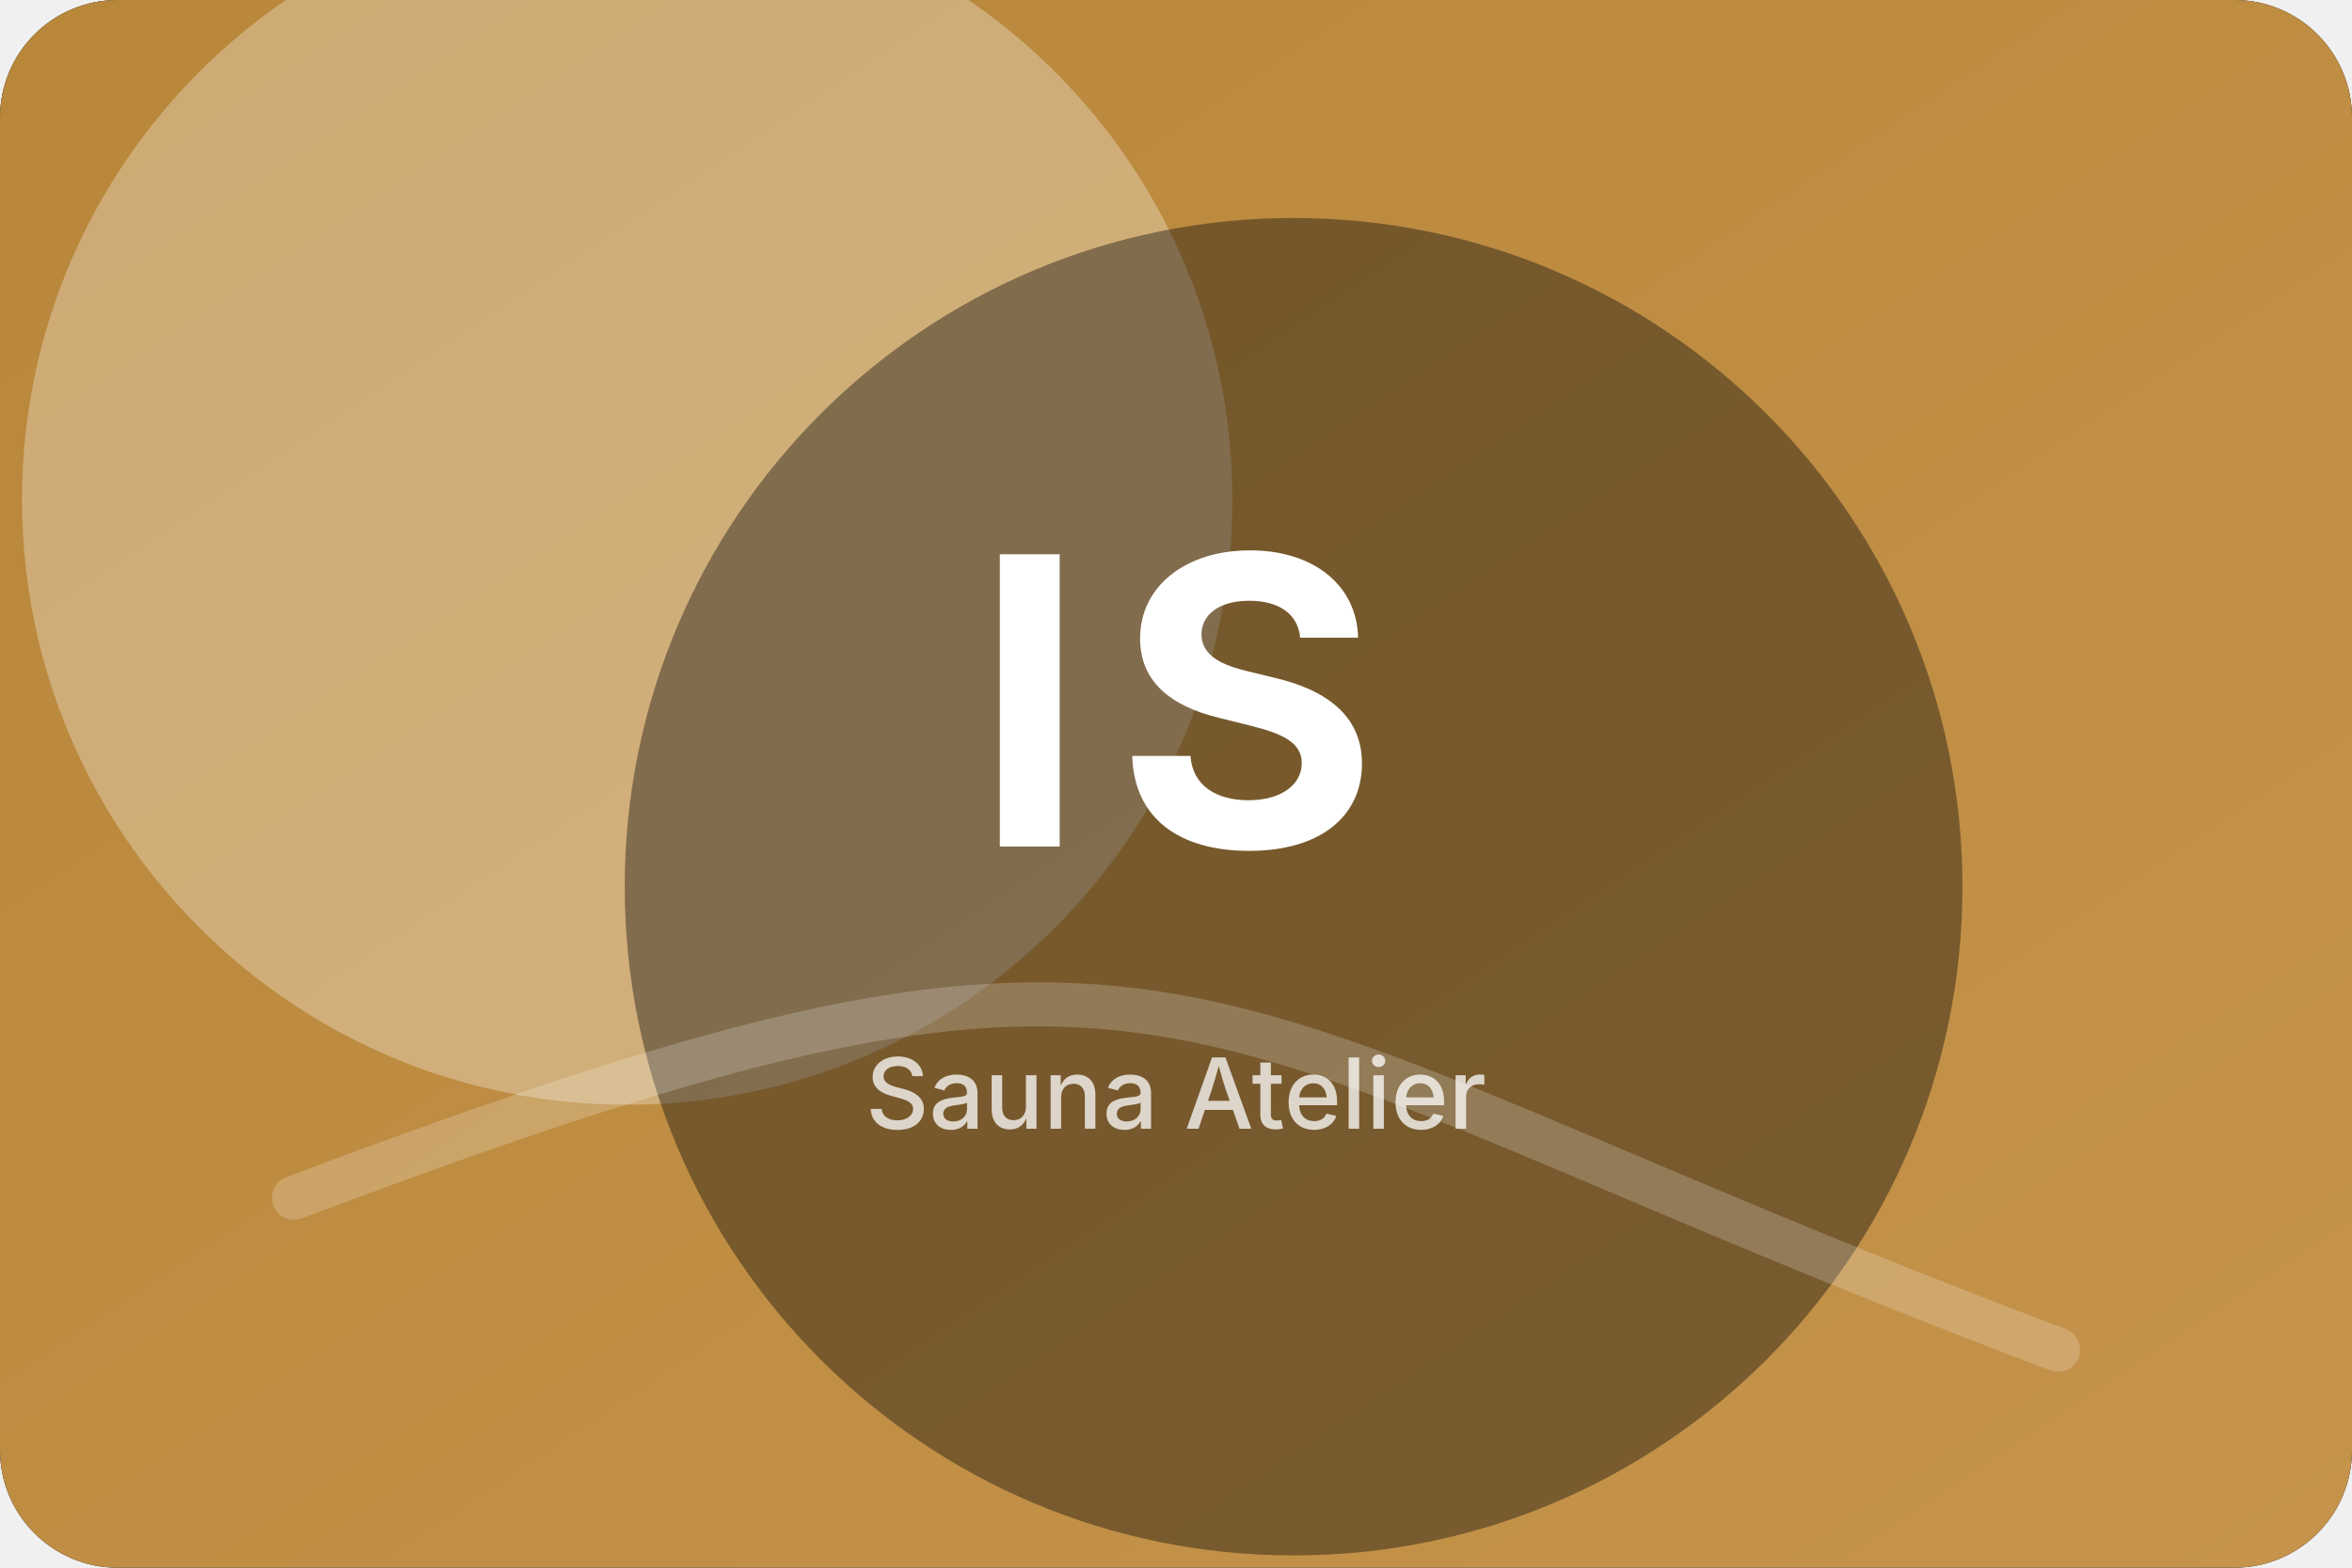
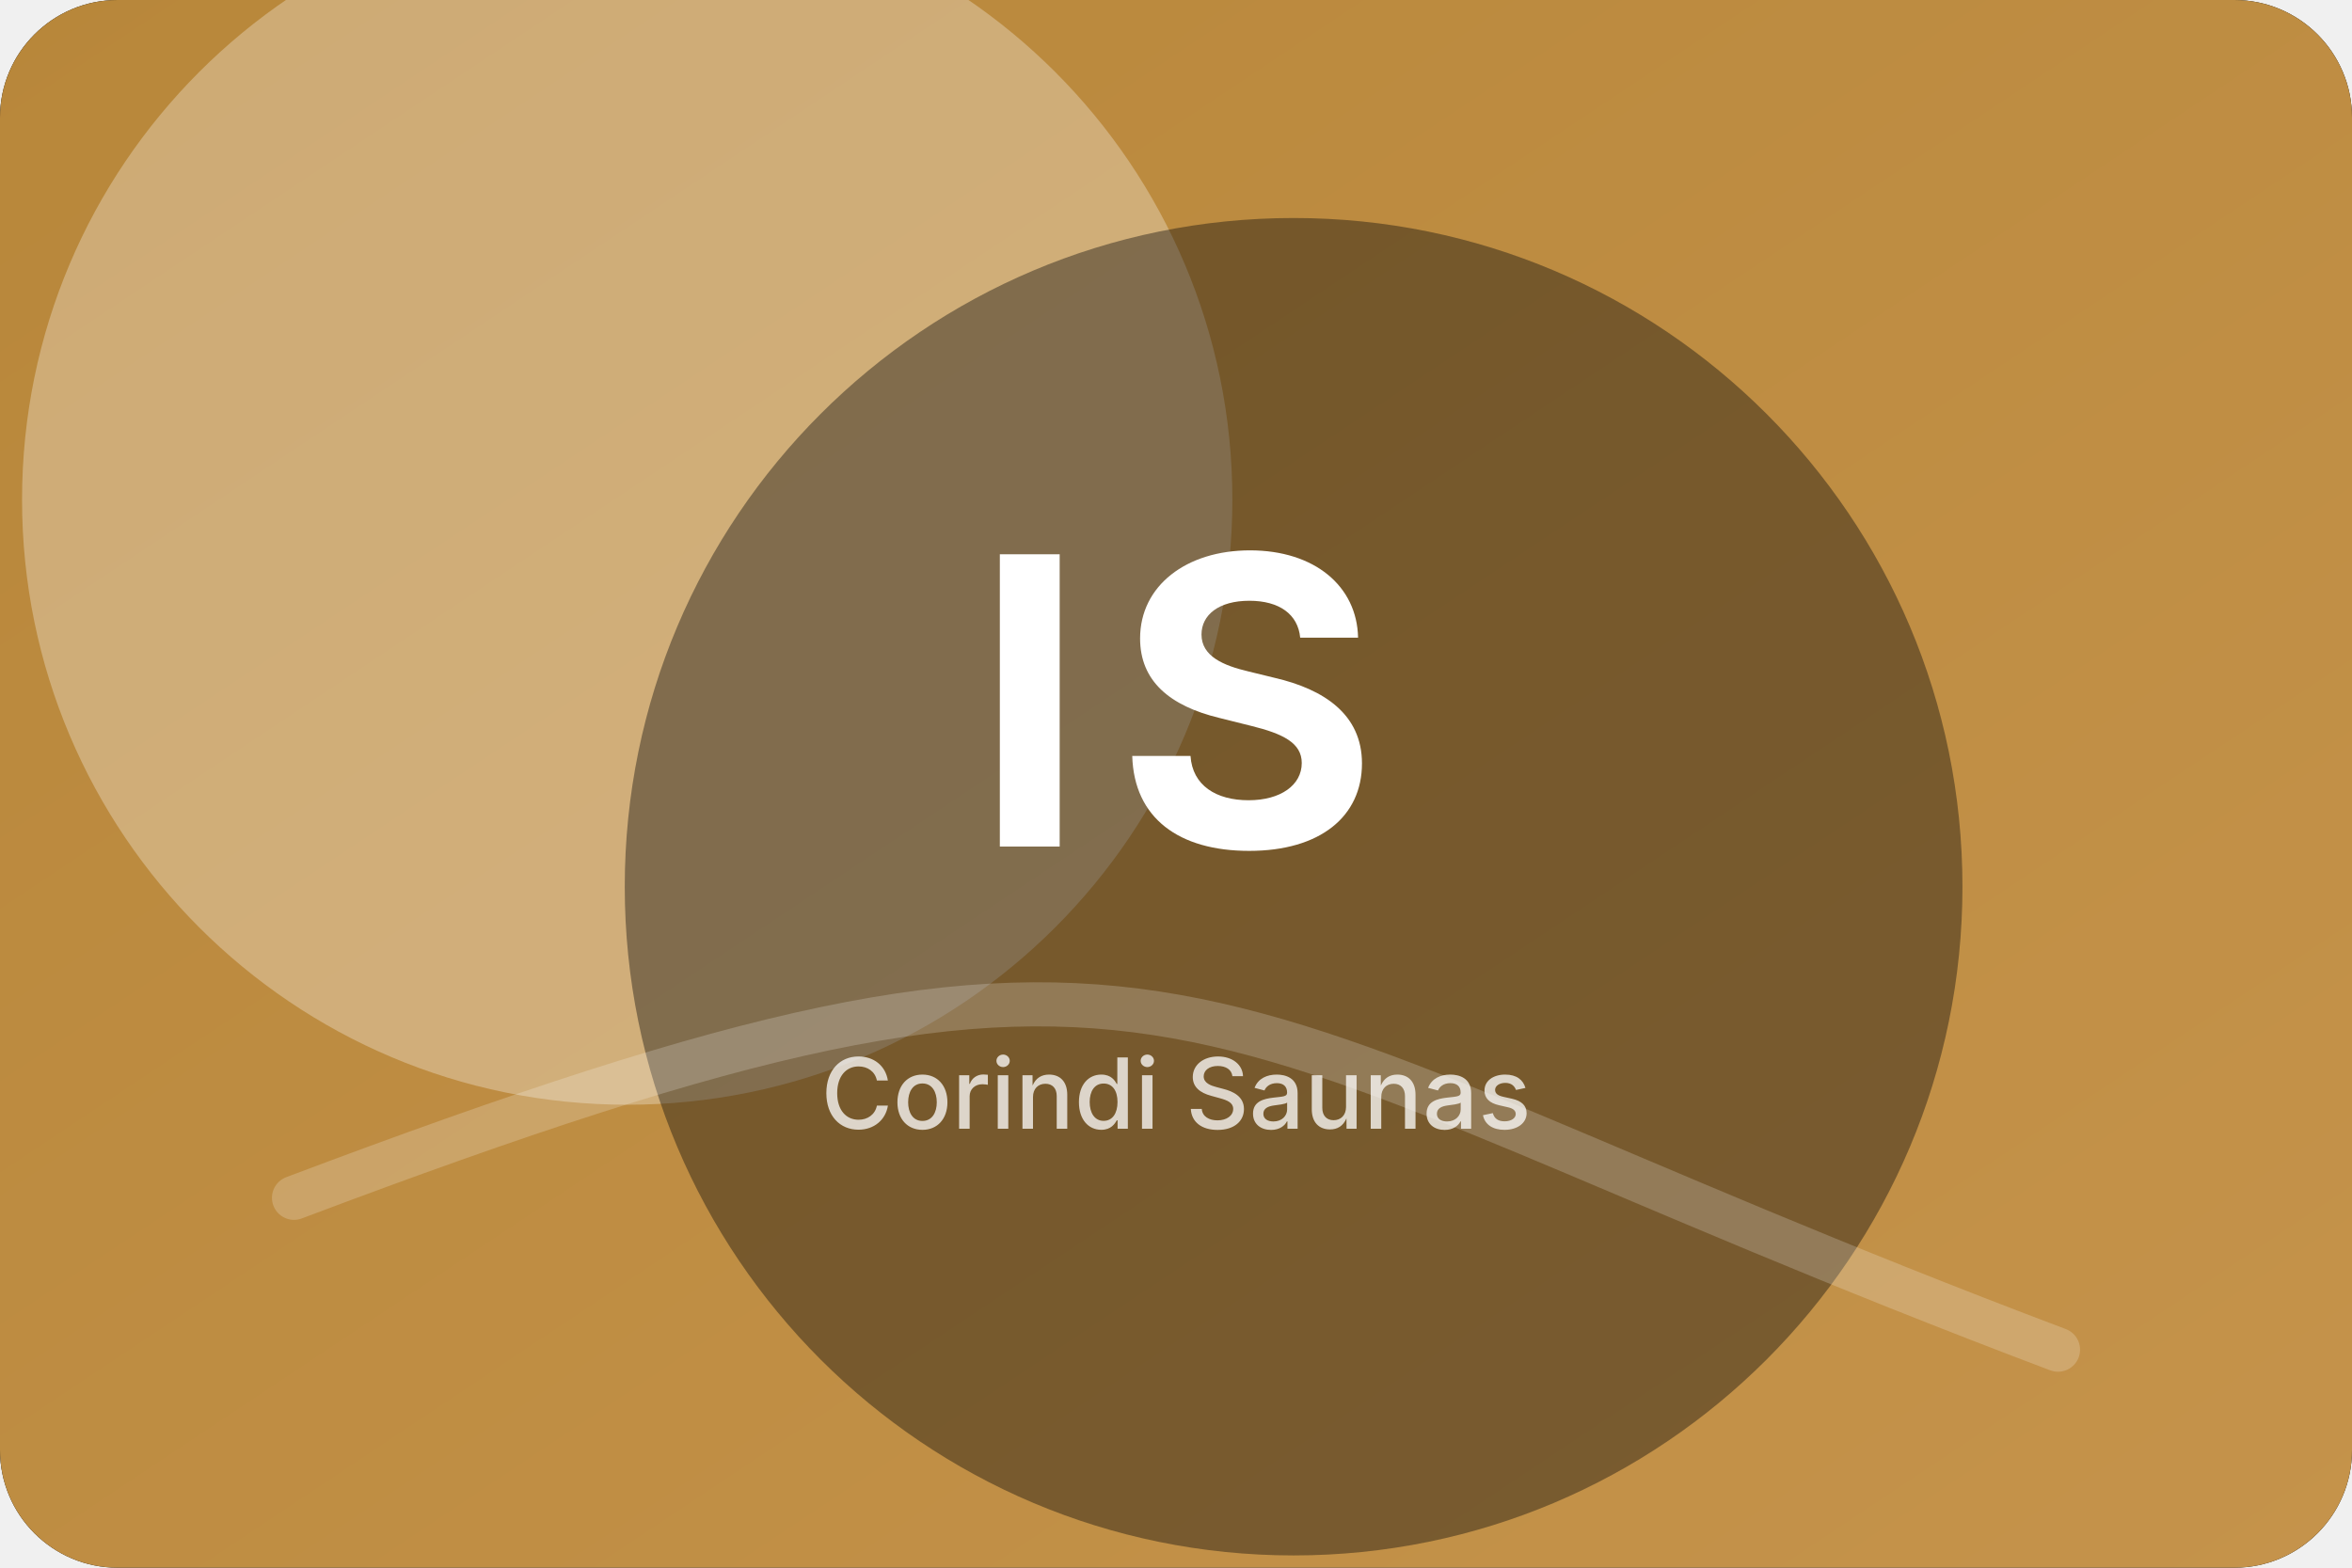
<svg xmlns="http://www.w3.org/2000/svg" width="960" height="640" viewBox="0 0 960 640" fill="none">
  <defs>
    <linearGradient id="grad-infrared-sauna-1" x1="0" y1="0" x2="1" y2="1">
      <stop offset="0%" stop-color="#b8873a" />
      <stop offset="100%" stop-color="#c5934b" />
    </linearGradient>
  </defs>
  <rect width="960" height="640" rx="48" fill="#0b0b0b" />
  <rect width="960" height="640" rx="48" fill="url(#grad-infrared-sauna-1)" />
  <circle cx="256" cy="204" r="247" fill="rgba(255, 255, 255, 0.30)" />
  <circle cx="528" cy="362" r="273" fill="rgba(11, 11, 11, 0.40)" />
  <path d="M120 489 C 491 349, 469 411, 840 551" stroke="rgba(255, 255, 255, 0.2)" stroke-width="18" stroke-linecap="round" fill="none" />
  <text x="50%" y="54%" fill="#ffffff" font-family="'Inter', 'Segoe UI', sans-serif" font-size="164" font-weight="700" text-anchor="middle" letter-spacing="12">IS</text>
-   <text x="50%" y="72%" fill="rgba(255, 255, 255, 0.75)" font-family="'Inter', 'Segoe UI', sans-serif" font-size="40" font-weight="500" text-anchor="middle">Sauna Atelier</text>
+   <text x="50%" y="72%" fill="rgba(255, 255, 255, 0.75)" font-family="'Inter', 'Segoe UI', sans-serif" font-size="40" font-weight="500" text-anchor="middle">Corindi Saunas</text>
</svg>
